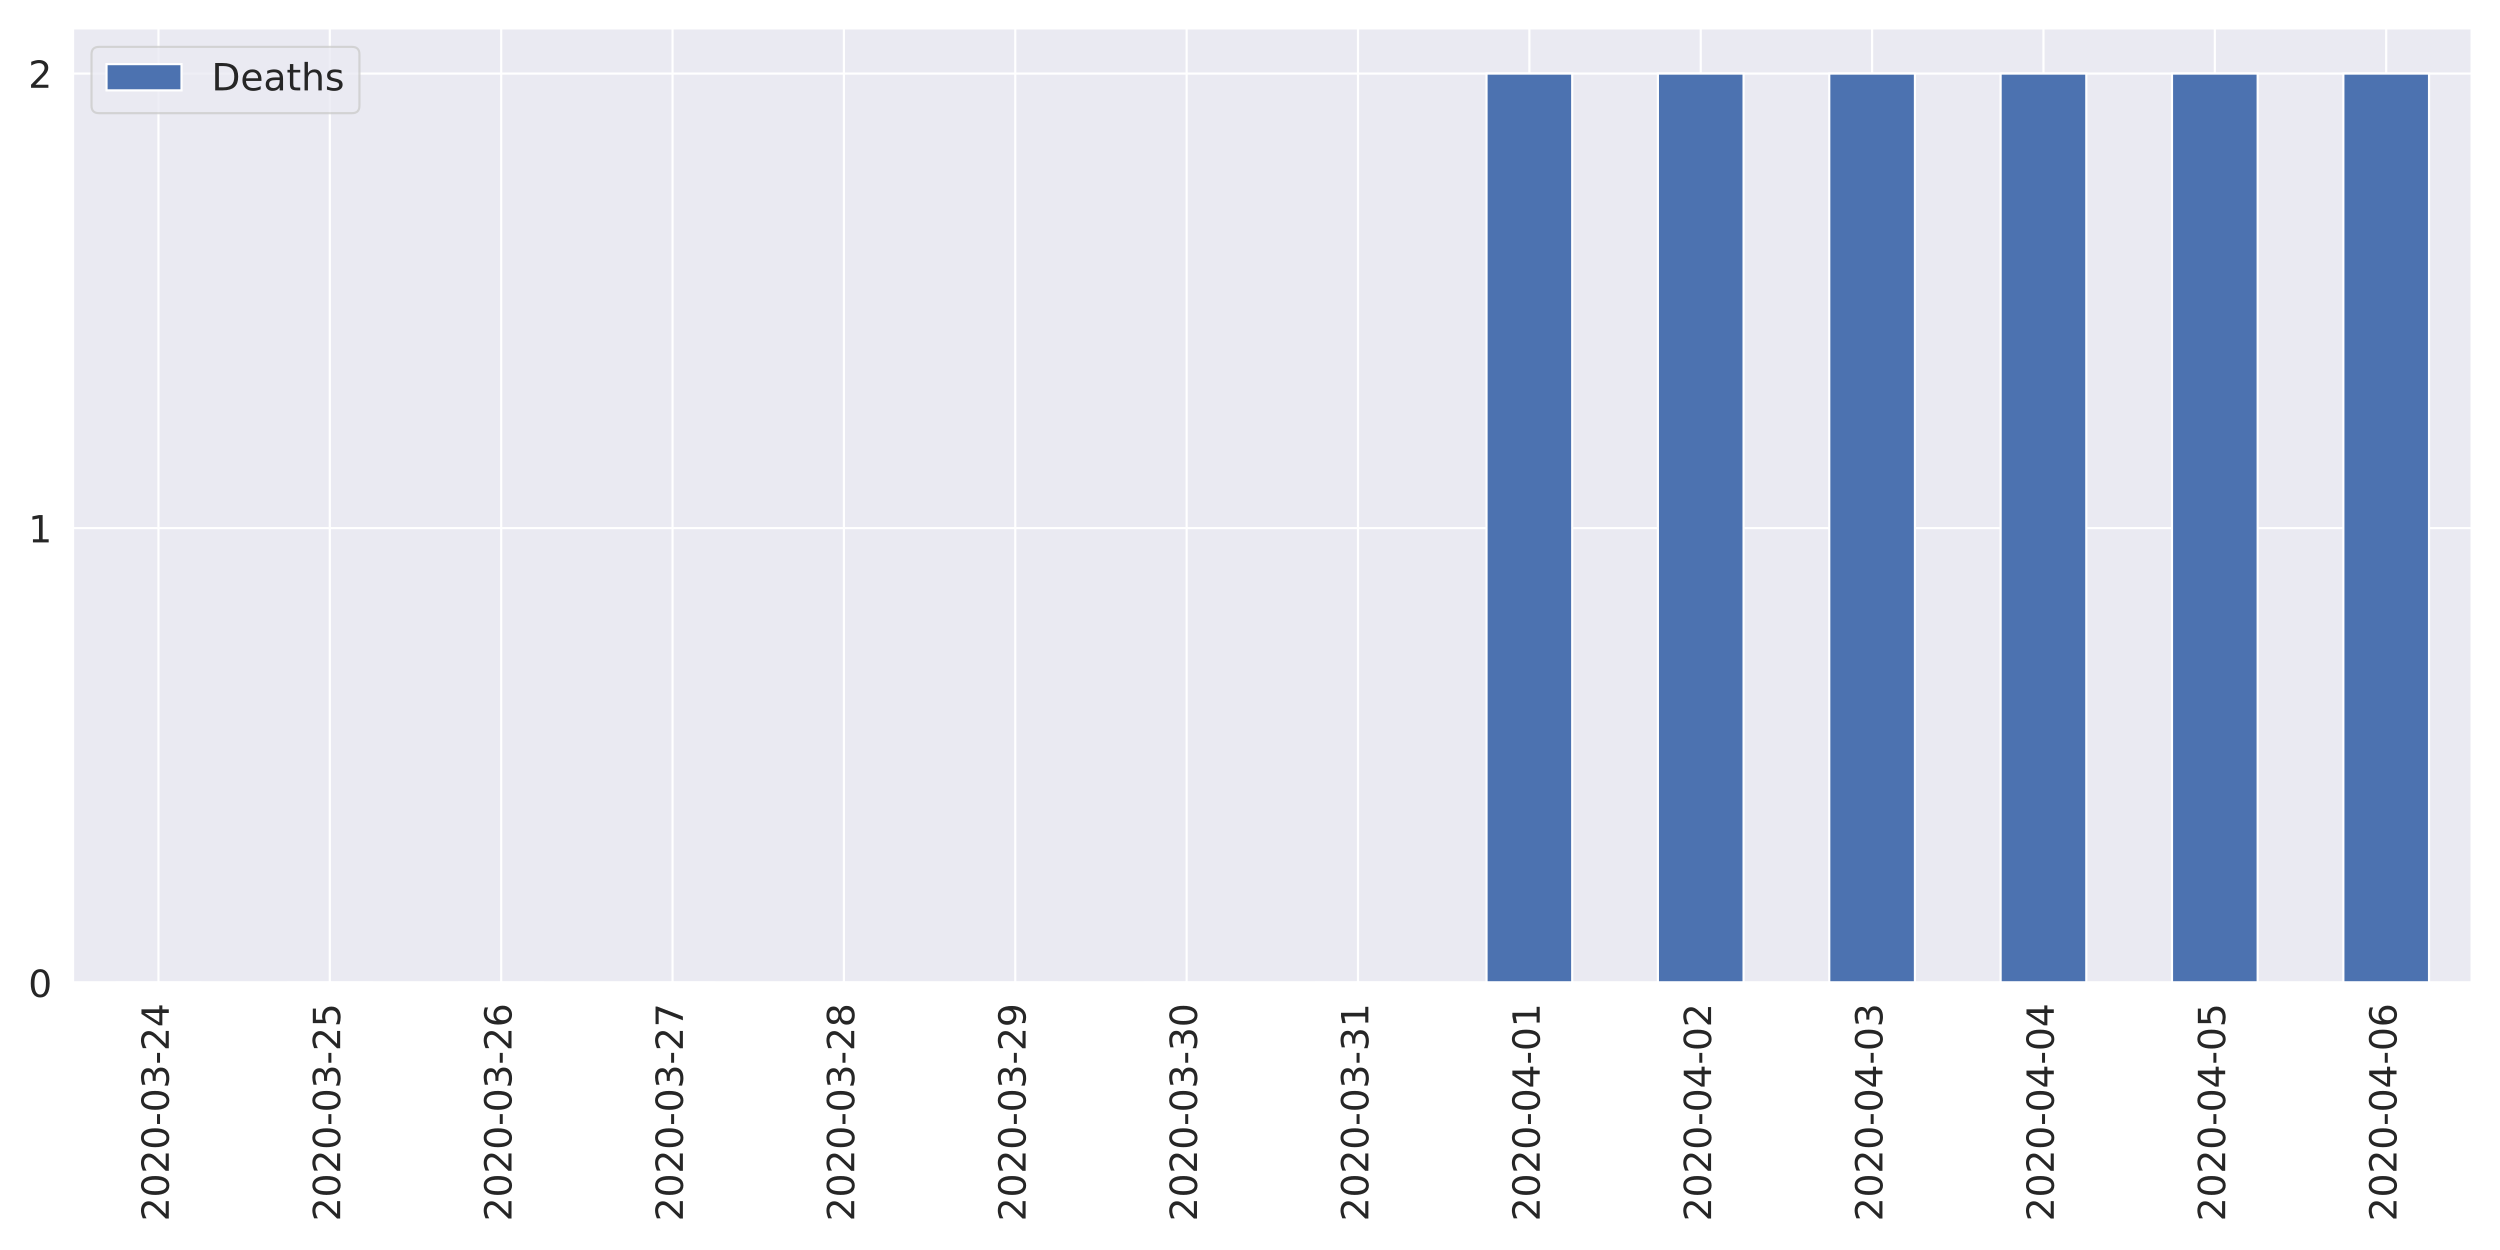
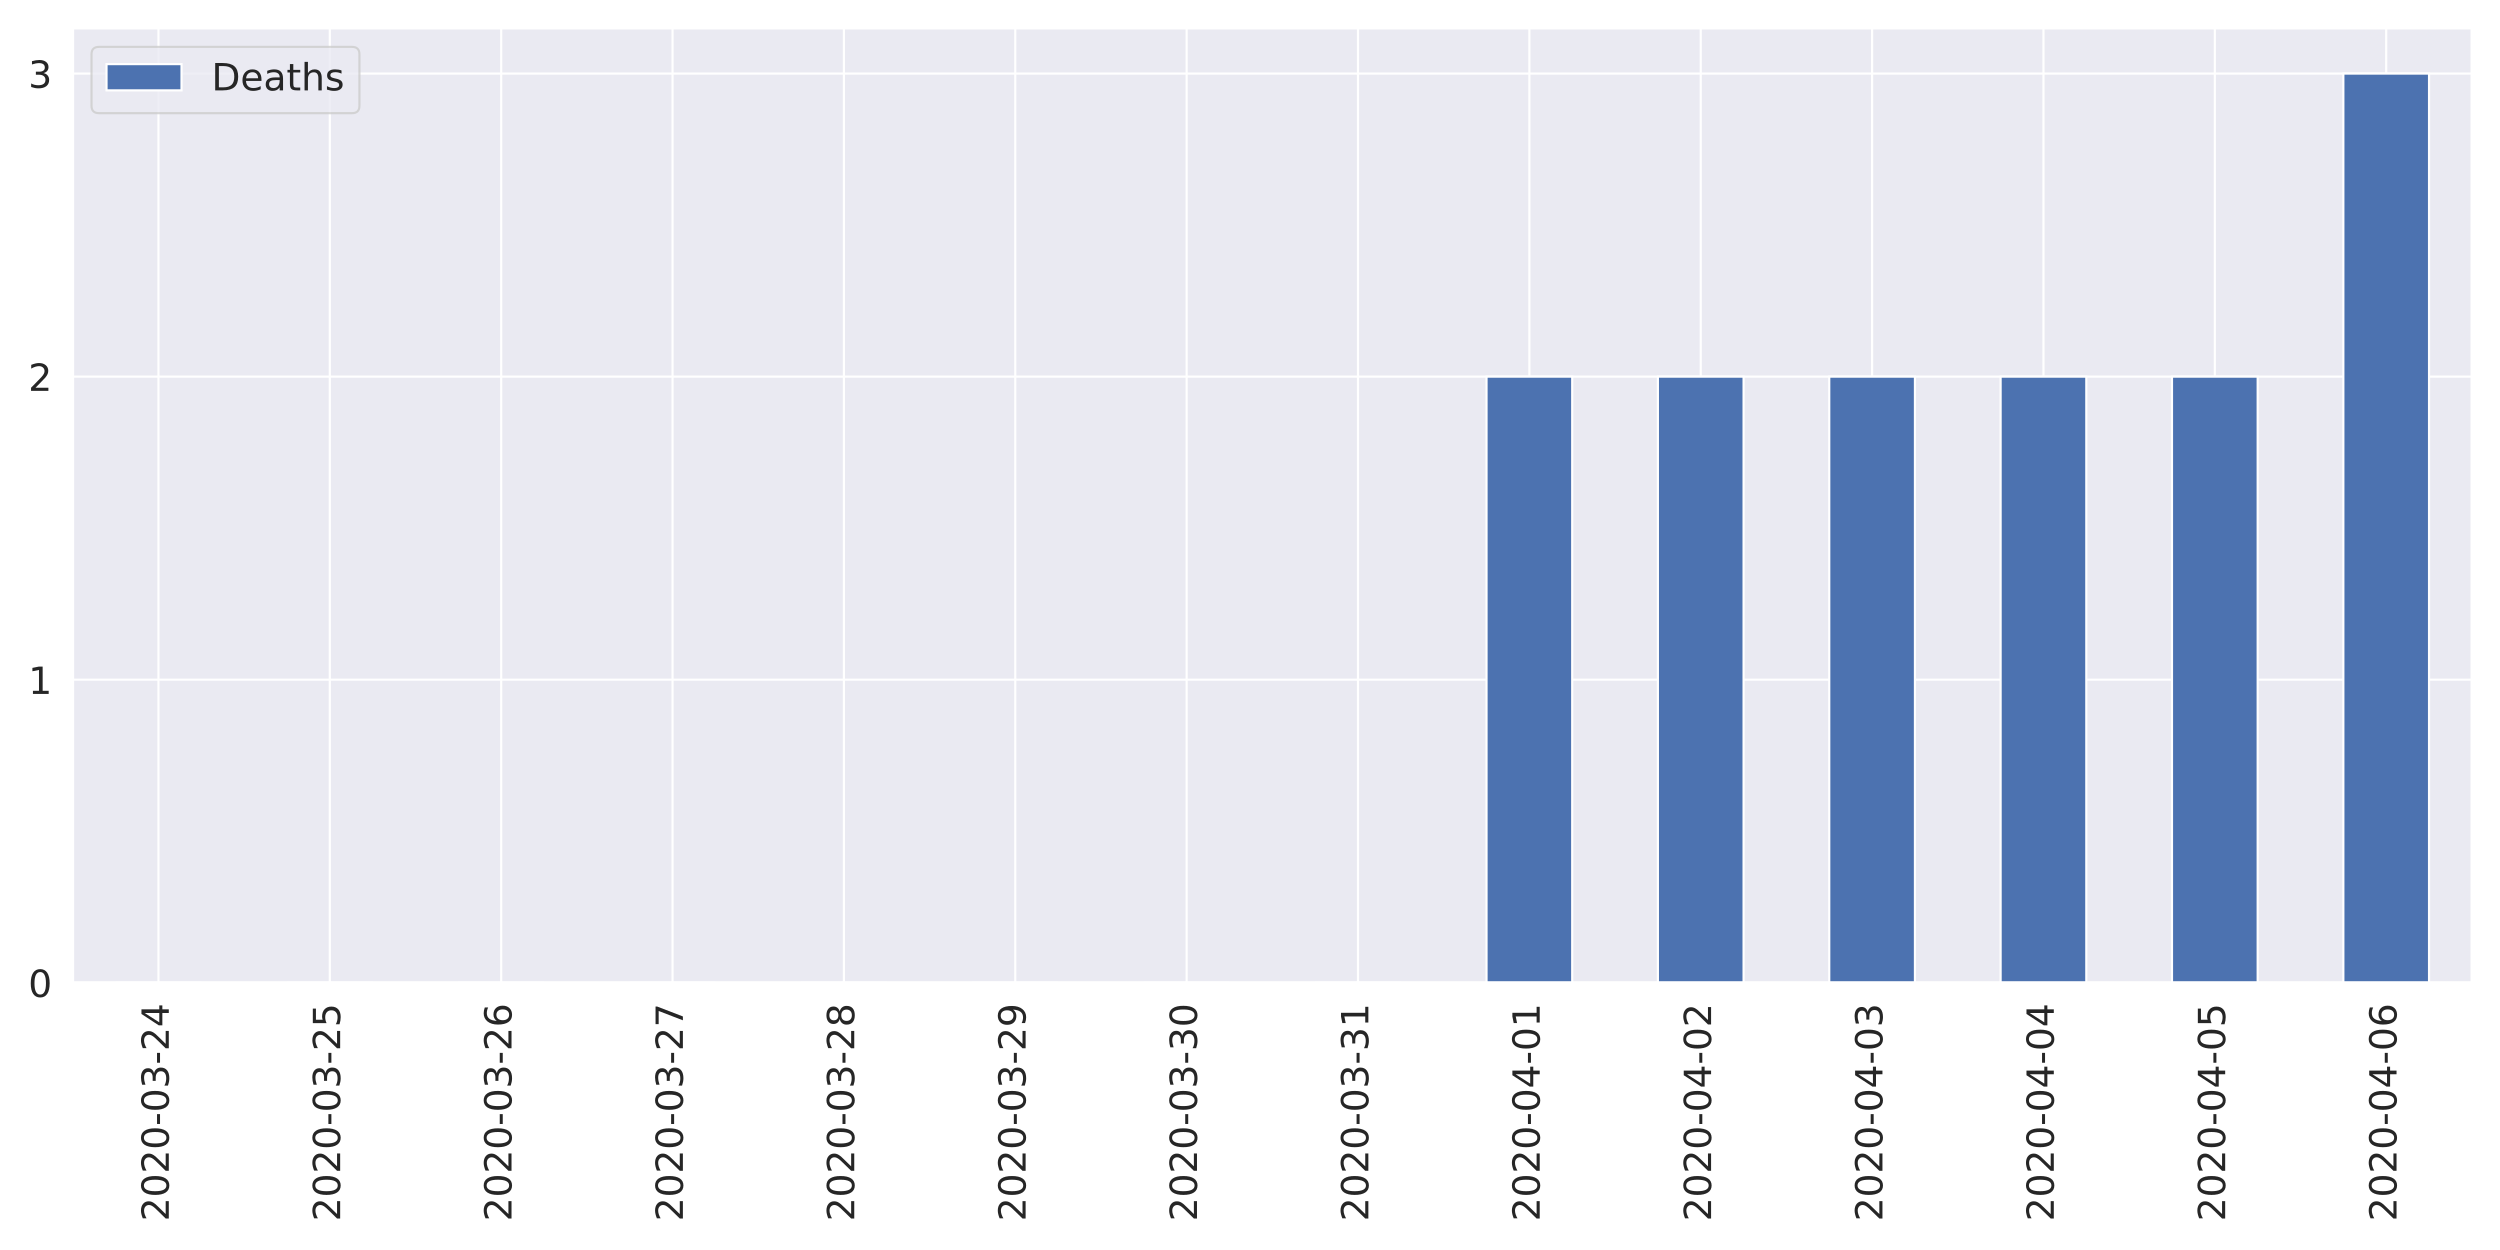
<svg xmlns="http://www.w3.org/2000/svg" xmlns:xlink="http://www.w3.org/1999/xlink" height="576pt" version="1.1" viewBox="0 0 1152 576" width="1152pt">
  <defs>
    <style type="text/css">
*{stroke-linecap:butt;stroke-linejoin:round;}
  </style>
  </defs>
  <g id="figure_1">
    <g id="patch_1">
      <path d="M 0 576  L 1152 576  L 1152 0  L 0 0  z " style="fill:#ffffff;" />
    </g>
    <g id="axes_1">
      <g id="patch_2">
        <path d="M 33.53 452.83  L 1139.04 452.83  L 1139.04 12.96  L 33.53 12.96  z " style="fill:#eaeaf2;" />
      </g>
      <g id="matplotlib.axis_1">
        <g id="xtick_1">
          <g id="line2d_1">
            <path clip-path="url(#pada38591d6)" d="M 73.013 452.83  L 73.013 12.96  " style="fill:none;stroke:#ffffff;stroke-linecap:round;" />
          </g>
          <g id="text_1">
            <defs>
              <path d="M 19.188 8.297  L 53.609 8.297  L 53.609 0  L 7.328 0  L 7.328 8.297  Q 12.938 14.109 22.625 23.891  Q 32.328 33.688 34.812 36.531  Q 39.547 41.844 41.422 45.531  Q 43.312 49.219 43.312 52.781  Q 43.312 58.594 39.234 62.25  Q 35.156 65.922 28.609 65.922  Q 23.969 65.922 18.812 64.312  Q 13.672 62.703 7.812 59.422  L 7.812 69.391  Q 13.766 71.781 18.938 73  Q 24.125 74.219 28.422 74.219  Q 39.75 74.219 46.484 68.547  Q 53.219 62.891 53.219 53.422  Q 53.219 48.922 51.531 44.891  Q 49.859 40.875 45.406 35.406  Q 44.188 33.984 37.641 27.219  Q 31.109 20.453 19.188 8.297  z " id="DejaVuSans-50" />
              <path d="M 31.781 66.406  Q 24.172 66.406 20.328 58.906  Q 16.5 51.422 16.5 36.375  Q 16.5 21.391 20.328 13.891  Q 24.172 6.391 31.781 6.391  Q 39.453 6.391 43.281 13.891  Q 47.125 21.391 47.125 36.375  Q 47.125 51.422 43.281 58.906  Q 39.453 66.406 31.781 66.406  z M 31.781 74.219  Q 44.047 74.219 50.516 64.516  Q 56.984 54.828 56.984 36.375  Q 56.984 17.969 50.516 8.266  Q 44.047 -1.422 31.781 -1.422  Q 19.531 -1.422 13.062 8.266  Q 6.594 17.969 6.594 36.375  Q 6.594 54.828 13.062 64.516  Q 19.531 74.219 31.781 74.219  z " id="DejaVuSans-48" />
              <path d="M 4.891 31.391  L 31.203 31.391  L 31.203 23.391  L 4.891 23.391  z " id="DejaVuSans-45" />
              <path d="M 40.578 39.312  Q 47.656 37.797 51.625 33  Q 55.609 28.219 55.609 21.188  Q 55.609 10.406 48.188 4.484  Q 40.766 -1.422 27.094 -1.422  Q 22.516 -1.422 17.656 -0.516  Q 12.797 0.391 7.625 2.203  L 7.625 11.719  Q 11.719 9.328 16.594 8.109  Q 21.484 6.891 26.812 6.891  Q 36.078 6.891 40.938 10.547  Q 45.797 14.203 45.797 21.188  Q 45.797 27.641 41.281 31.266  Q 36.766 34.906 28.719 34.906  L 20.219 34.906  L 20.219 43.016  L 29.109 43.016  Q 36.375 43.016 40.234 45.922  Q 44.094 48.828 44.094 54.297  Q 44.094 59.906 40.109 62.906  Q 36.141 65.922 28.719 65.922  Q 24.656 65.922 20.016 65.031  Q 15.375 64.156 9.812 62.312  L 9.812 71.094  Q 15.438 72.656 20.344 73.438  Q 25.25 74.219 29.594 74.219  Q 40.828 74.219 47.359 69.109  Q 53.906 64.016 53.906 55.328  Q 53.906 49.266 50.438 45.094  Q 46.969 40.922 40.578 39.312  z " id="DejaVuSans-51" />
              <path d="M 37.797 64.312  L 12.891 25.391  L 37.797 25.391  z M 35.203 72.906  L 47.609 72.906  L 47.609 25.391  L 58.016 25.391  L 58.016 17.188  L 47.609 17.188  L 47.609 0  L 37.797 0  L 37.797 17.188  L 4.891 17.188  L 4.891 26.703  z " id="DejaVuSans-52" />
            </defs>
            <g style="fill:#262626;" transform="translate(77.7807 562.7538)rotate(-90)scale(0.1728 -0.1728)">
              <use xlink:href="#DejaVuSans-50" />
              <use x="63.623" xlink:href="#DejaVuSans-48" />
              <use x="127.246" xlink:href="#DejaVuSans-50" />
              <use x="190.869" xlink:href="#DejaVuSans-48" />
              <use x="254.492" xlink:href="#DejaVuSans-45" />
              <use x="290.576" xlink:href="#DejaVuSans-48" />
              <use x="354.199" xlink:href="#DejaVuSans-51" />
              <use x="417.822" xlink:href="#DejaVuSans-45" />
              <use x="453.906" xlink:href="#DejaVuSans-50" />
              <use x="517.529" xlink:href="#DejaVuSans-52" />
            </g>
          </g>
        </g>
        <g id="xtick_2">
          <g id="line2d_2">
            <path clip-path="url(#pada38591d6)" d="M 151.977 452.83  L 151.977 12.96  " style="fill:none;stroke:#ffffff;stroke-linecap:round;" />
          </g>
          <g id="text_2">
            <defs>
              <path d="M 10.797 72.906  L 49.516 72.906  L 49.516 64.594  L 19.828 64.594  L 19.828 46.734  Q 21.969 47.469 24.109 47.828  Q 26.266 48.188 28.422 48.188  Q 40.625 48.188 47.75 41.5  Q 54.891 34.812 54.891 23.391  Q 54.891 11.625 47.562 5.094  Q 40.234 -1.422 26.906 -1.422  Q 22.312 -1.422 17.547 -0.641  Q 12.797 0.141 7.719 1.703  L 7.719 11.625  Q 12.109 9.234 16.797 8.062  Q 21.484 6.891 26.703 6.891  Q 35.156 6.891 40.078 11.328  Q 45.016 15.766 45.016 23.391  Q 45.016 31 40.078 35.438  Q 35.156 39.891 26.703 39.891  Q 22.75 39.891 18.812 39.016  Q 14.891 38.141 10.797 36.281  z " id="DejaVuSans-53" />
            </defs>
            <g style="fill:#262626;" transform="translate(156.7457 562.7538)rotate(-90)scale(0.1728 -0.1728)">
              <use xlink:href="#DejaVuSans-50" />
              <use x="63.623" xlink:href="#DejaVuSans-48" />
              <use x="127.246" xlink:href="#DejaVuSans-50" />
              <use x="190.869" xlink:href="#DejaVuSans-48" />
              <use x="254.492" xlink:href="#DejaVuSans-45" />
              <use x="290.576" xlink:href="#DejaVuSans-48" />
              <use x="354.199" xlink:href="#DejaVuSans-51" />
              <use x="417.822" xlink:href="#DejaVuSans-45" />
              <use x="453.906" xlink:href="#DejaVuSans-50" />
              <use x="517.529" xlink:href="#DejaVuSans-53" />
            </g>
          </g>
        </g>
        <g id="xtick_3">
          <g id="line2d_3">
            <path clip-path="url(#pada38591d6)" d="M 230.942 452.83  L 230.942 12.96  " style="fill:none;stroke:#ffffff;stroke-linecap:round;" />
          </g>
          <g id="text_3">
            <defs>
              <path d="M 33.016 40.375  Q 26.375 40.375 22.484 35.828  Q 18.609 31.297 18.609 23.391  Q 18.609 15.531 22.484 10.953  Q 26.375 6.391 33.016 6.391  Q 39.656 6.391 43.531 10.953  Q 47.406 15.531 47.406 23.391  Q 47.406 31.297 43.531 35.828  Q 39.656 40.375 33.016 40.375  z M 52.594 71.297  L 52.594 62.312  Q 48.875 64.062 45.094 64.984  Q 41.312 65.922 37.594 65.922  Q 27.828 65.922 22.672 59.328  Q 17.531 52.734 16.797 39.406  Q 19.672 43.656 24.016 45.922  Q 28.375 48.188 33.594 48.188  Q 44.578 48.188 50.953 41.516  Q 57.328 34.859 57.328 23.391  Q 57.328 12.156 50.688 5.359  Q 44.047 -1.422 33.016 -1.422  Q 20.359 -1.422 13.672 8.266  Q 6.984 17.969 6.984 36.375  Q 6.984 53.656 15.188 63.938  Q 23.391 74.219 37.203 74.219  Q 40.922 74.219 44.703 73.484  Q 48.484 72.75 52.594 71.297  z " id="DejaVuSans-54" />
            </defs>
            <g style="fill:#262626;" transform="translate(235.7107 562.7538)rotate(-90)scale(0.1728 -0.1728)">
              <use xlink:href="#DejaVuSans-50" />
              <use x="63.623" xlink:href="#DejaVuSans-48" />
              <use x="127.246" xlink:href="#DejaVuSans-50" />
              <use x="190.869" xlink:href="#DejaVuSans-48" />
              <use x="254.492" xlink:href="#DejaVuSans-45" />
              <use x="290.576" xlink:href="#DejaVuSans-48" />
              <use x="354.199" xlink:href="#DejaVuSans-51" />
              <use x="417.822" xlink:href="#DejaVuSans-45" />
              <use x="453.906" xlink:href="#DejaVuSans-50" />
              <use x="517.529" xlink:href="#DejaVuSans-54" />
            </g>
          </g>
        </g>
        <g id="xtick_4">
          <g id="line2d_4">
            <path clip-path="url(#pada38591d6)" d="M 309.908 452.83  L 309.908 12.96  " style="fill:none;stroke:#ffffff;stroke-linecap:round;" />
          </g>
          <g id="text_4">
            <defs>
              <path d="M 8.203 72.906  L 55.078 72.906  L 55.078 68.703  L 28.609 0  L 18.312 0  L 43.219 64.594  L 8.203 64.594  z " id="DejaVuSans-55" />
            </defs>
            <g style="fill:#262626;" transform="translate(314.6757 562.7538)rotate(-90)scale(0.1728 -0.1728)">
              <use xlink:href="#DejaVuSans-50" />
              <use x="63.623" xlink:href="#DejaVuSans-48" />
              <use x="127.246" xlink:href="#DejaVuSans-50" />
              <use x="190.869" xlink:href="#DejaVuSans-48" />
              <use x="254.492" xlink:href="#DejaVuSans-45" />
              <use x="290.576" xlink:href="#DejaVuSans-48" />
              <use x="354.199" xlink:href="#DejaVuSans-51" />
              <use x="417.822" xlink:href="#DejaVuSans-45" />
              <use x="453.906" xlink:href="#DejaVuSans-50" />
              <use x="517.529" xlink:href="#DejaVuSans-55" />
            </g>
          </g>
        </g>
        <g id="xtick_5">
          <g id="line2d_5">
            <path clip-path="url(#pada38591d6)" d="M 388.873 452.83  L 388.873 12.96  " style="fill:none;stroke:#ffffff;stroke-linecap:round;" />
          </g>
          <g id="text_5">
            <defs>
              <path d="M 31.781 34.625  Q 24.75 34.625 20.719 30.859  Q 16.703 27.094 16.703 20.516  Q 16.703 13.922 20.719 10.156  Q 24.75 6.391 31.781 6.391  Q 38.812 6.391 42.859 10.172  Q 46.922 13.969 46.922 20.516  Q 46.922 27.094 42.891 30.859  Q 38.875 34.625 31.781 34.625  z M 21.922 38.812  Q 15.578 40.375 12.031 44.719  Q 8.5 49.078 8.5 55.328  Q 8.5 64.062 14.719 69.141  Q 20.953 74.219 31.781 74.219  Q 42.672 74.219 48.875 69.141  Q 55.078 64.062 55.078 55.328  Q 55.078 49.078 51.531 44.719  Q 48 40.375 41.703 38.812  Q 48.828 37.156 52.797 32.312  Q 56.781 27.484 56.781 20.516  Q 56.781 9.906 50.312 4.234  Q 43.844 -1.422 31.781 -1.422  Q 19.734 -1.422 13.25 4.234  Q 6.781 9.906 6.781 20.516  Q 6.781 27.484 10.781 32.312  Q 14.797 37.156 21.922 38.812  z M 18.312 54.391  Q 18.312 48.734 21.844 45.562  Q 25.391 42.391 31.781 42.391  Q 38.141 42.391 41.719 45.562  Q 45.312 48.734 45.312 54.391  Q 45.312 60.062 41.719 63.234  Q 38.141 66.406 31.781 66.406  Q 25.391 66.406 21.844 63.234  Q 18.312 60.062 18.312 54.391  z " id="DejaVuSans-56" />
            </defs>
            <g style="fill:#262626;" transform="translate(393.6407 562.7538)rotate(-90)scale(0.1728 -0.1728)">
              <use xlink:href="#DejaVuSans-50" />
              <use x="63.623" xlink:href="#DejaVuSans-48" />
              <use x="127.246" xlink:href="#DejaVuSans-50" />
              <use x="190.869" xlink:href="#DejaVuSans-48" />
              <use x="254.492" xlink:href="#DejaVuSans-45" />
              <use x="290.576" xlink:href="#DejaVuSans-48" />
              <use x="354.199" xlink:href="#DejaVuSans-51" />
              <use x="417.822" xlink:href="#DejaVuSans-45" />
              <use x="453.906" xlink:href="#DejaVuSans-50" />
              <use x="517.529" xlink:href="#DejaVuSans-56" />
            </g>
          </g>
        </g>
        <g id="xtick_6">
          <g id="line2d_6">
            <path clip-path="url(#pada38591d6)" d="M 467.837 452.83  L 467.837 12.96  " style="fill:none;stroke:#ffffff;stroke-linecap:round;" />
          </g>
          <g id="text_6">
            <defs>
              <path d="M 10.984 1.516  L 10.984 10.5  Q 14.703 8.734 18.5 7.812  Q 22.312 6.891 25.984 6.891  Q 35.75 6.891 40.891 13.453  Q 46.047 20.016 46.781 33.406  Q 43.953 29.203 39.594 26.953  Q 35.25 24.703 29.984 24.703  Q 19.047 24.703 12.672 31.312  Q 6.297 37.938 6.297 49.422  Q 6.297 60.641 12.938 67.422  Q 19.578 74.219 30.609 74.219  Q 43.266 74.219 49.922 64.516  Q 56.594 54.828 56.594 36.375  Q 56.594 19.141 48.406 8.859  Q 40.234 -1.422 26.422 -1.422  Q 22.703 -1.422 18.891 -0.688  Q 15.094 0.047 10.984 1.516  z M 30.609 32.422  Q 37.25 32.422 41.125 36.953  Q 45.016 41.5 45.016 49.422  Q 45.016 57.281 41.125 61.844  Q 37.25 66.406 30.609 66.406  Q 23.969 66.406 20.094 61.844  Q 16.219 57.281 16.219 49.422  Q 16.219 41.5 20.094 36.953  Q 23.969 32.422 30.609 32.422  z " id="DejaVuSans-57" />
            </defs>
            <g style="fill:#262626;" transform="translate(472.6057 562.7538)rotate(-90)scale(0.1728 -0.1728)">
              <use xlink:href="#DejaVuSans-50" />
              <use x="63.623" xlink:href="#DejaVuSans-48" />
              <use x="127.246" xlink:href="#DejaVuSans-50" />
              <use x="190.869" xlink:href="#DejaVuSans-48" />
              <use x="254.492" xlink:href="#DejaVuSans-45" />
              <use x="290.576" xlink:href="#DejaVuSans-48" />
              <use x="354.199" xlink:href="#DejaVuSans-51" />
              <use x="417.822" xlink:href="#DejaVuSans-45" />
              <use x="453.906" xlink:href="#DejaVuSans-50" />
              <use x="517.529" xlink:href="#DejaVuSans-57" />
            </g>
          </g>
        </g>
        <g id="xtick_7">
          <g id="line2d_7">
            <path clip-path="url(#pada38591d6)" d="M 546.803 452.83  L 546.803 12.96  " style="fill:none;stroke:#ffffff;stroke-linecap:round;" />
          </g>
          <g id="text_7">
            <g style="fill:#262626;" transform="translate(551.5707 562.7538)rotate(-90)scale(0.1728 -0.1728)">
              <use xlink:href="#DejaVuSans-50" />
              <use x="63.623" xlink:href="#DejaVuSans-48" />
              <use x="127.246" xlink:href="#DejaVuSans-50" />
              <use x="190.869" xlink:href="#DejaVuSans-48" />
              <use x="254.492" xlink:href="#DejaVuSans-45" />
              <use x="290.576" xlink:href="#DejaVuSans-48" />
              <use x="354.199" xlink:href="#DejaVuSans-51" />
              <use x="417.822" xlink:href="#DejaVuSans-45" />
              <use x="453.906" xlink:href="#DejaVuSans-51" />
              <use x="517.529" xlink:href="#DejaVuSans-48" />
            </g>
          </g>
        </g>
        <g id="xtick_8">
          <g id="line2d_8">
            <path clip-path="url(#pada38591d6)" d="M 625.768 452.83  L 625.768 12.96  " style="fill:none;stroke:#ffffff;stroke-linecap:round;" />
          </g>
          <g id="text_8">
            <defs>
              <path d="M 12.406 8.297  L 28.516 8.297  L 28.516 63.922  L 10.984 60.406  L 10.984 69.391  L 28.422 72.906  L 38.281 72.906  L 38.281 8.297  L 54.391 8.297  L 54.391 0  L 12.406 0  z " id="DejaVuSans-49" />
            </defs>
            <g style="fill:#262626;" transform="translate(630.5357 562.7538)rotate(-90)scale(0.1728 -0.1728)">
              <use xlink:href="#DejaVuSans-50" />
              <use x="63.623" xlink:href="#DejaVuSans-48" />
              <use x="127.246" xlink:href="#DejaVuSans-50" />
              <use x="190.869" xlink:href="#DejaVuSans-48" />
              <use x="254.492" xlink:href="#DejaVuSans-45" />
              <use x="290.576" xlink:href="#DejaVuSans-48" />
              <use x="354.199" xlink:href="#DejaVuSans-51" />
              <use x="417.822" xlink:href="#DejaVuSans-45" />
              <use x="453.906" xlink:href="#DejaVuSans-51" />
              <use x="517.529" xlink:href="#DejaVuSans-49" />
            </g>
          </g>
        </g>
        <g id="xtick_9">
          <g id="line2d_9">
            <path clip-path="url(#pada38591d6)" d="M 704.732 452.83  L 704.732 12.96  " style="fill:none;stroke:#ffffff;stroke-linecap:round;" />
          </g>
          <g id="text_9">
            <g style="fill:#262626;" transform="translate(709.5007 562.7538)rotate(-90)scale(0.1728 -0.1728)">
              <use xlink:href="#DejaVuSans-50" />
              <use x="63.623" xlink:href="#DejaVuSans-48" />
              <use x="127.246" xlink:href="#DejaVuSans-50" />
              <use x="190.869" xlink:href="#DejaVuSans-48" />
              <use x="254.492" xlink:href="#DejaVuSans-45" />
              <use x="290.576" xlink:href="#DejaVuSans-48" />
              <use x="354.199" xlink:href="#DejaVuSans-52" />
              <use x="417.822" xlink:href="#DejaVuSans-45" />
              <use x="453.906" xlink:href="#DejaVuSans-48" />
              <use x="517.529" xlink:href="#DejaVuSans-49" />
            </g>
          </g>
        </g>
        <g id="xtick_10">
          <g id="line2d_10">
            <path clip-path="url(#pada38591d6)" d="M 783.697 452.83  L 783.697 12.96  " style="fill:none;stroke:#ffffff;stroke-linecap:round;" />
          </g>
          <g id="text_10">
            <g style="fill:#262626;" transform="translate(788.4657 562.7538)rotate(-90)scale(0.1728 -0.1728)">
              <use xlink:href="#DejaVuSans-50" />
              <use x="63.623" xlink:href="#DejaVuSans-48" />
              <use x="127.246" xlink:href="#DejaVuSans-50" />
              <use x="190.869" xlink:href="#DejaVuSans-48" />
              <use x="254.492" xlink:href="#DejaVuSans-45" />
              <use x="290.576" xlink:href="#DejaVuSans-48" />
              <use x="354.199" xlink:href="#DejaVuSans-52" />
              <use x="417.822" xlink:href="#DejaVuSans-45" />
              <use x="453.906" xlink:href="#DejaVuSans-48" />
              <use x="517.529" xlink:href="#DejaVuSans-50" />
            </g>
          </g>
        </g>
        <g id="xtick_11">
          <g id="line2d_11">
            <path clip-path="url(#pada38591d6)" d="M 862.663 452.83  L 862.663 12.96  " style="fill:none;stroke:#ffffff;stroke-linecap:round;" />
          </g>
          <g id="text_11">
            <g style="fill:#262626;" transform="translate(867.4307 562.7538)rotate(-90)scale(0.1728 -0.1728)">
              <use xlink:href="#DejaVuSans-50" />
              <use x="63.623" xlink:href="#DejaVuSans-48" />
              <use x="127.246" xlink:href="#DejaVuSans-50" />
              <use x="190.869" xlink:href="#DejaVuSans-48" />
              <use x="254.492" xlink:href="#DejaVuSans-45" />
              <use x="290.576" xlink:href="#DejaVuSans-48" />
              <use x="354.199" xlink:href="#DejaVuSans-52" />
              <use x="417.822" xlink:href="#DejaVuSans-45" />
              <use x="453.906" xlink:href="#DejaVuSans-48" />
              <use x="517.529" xlink:href="#DejaVuSans-51" />
            </g>
          </g>
        </g>
        <g id="xtick_12">
          <g id="line2d_12">
            <path clip-path="url(#pada38591d6)" d="M 941.628 452.83  L 941.628 12.96  " style="fill:none;stroke:#ffffff;stroke-linecap:round;" />
          </g>
          <g id="text_12">
            <g style="fill:#262626;" transform="translate(946.3957 562.7538)rotate(-90)scale(0.1728 -0.1728)">
              <use xlink:href="#DejaVuSans-50" />
              <use x="63.623" xlink:href="#DejaVuSans-48" />
              <use x="127.246" xlink:href="#DejaVuSans-50" />
              <use x="190.869" xlink:href="#DejaVuSans-48" />
              <use x="254.492" xlink:href="#DejaVuSans-45" />
              <use x="290.576" xlink:href="#DejaVuSans-48" />
              <use x="354.199" xlink:href="#DejaVuSans-52" />
              <use x="417.822" xlink:href="#DejaVuSans-45" />
              <use x="453.906" xlink:href="#DejaVuSans-48" />
              <use x="517.529" xlink:href="#DejaVuSans-52" />
            </g>
          </g>
        </g>
        <g id="xtick_13">
          <g id="line2d_13">
            <path clip-path="url(#pada38591d6)" d="M 1020.592 452.83  L 1020.592 12.96  " style="fill:none;stroke:#ffffff;stroke-linecap:round;" />
          </g>
          <g id="text_13">
            <g style="fill:#262626;" transform="translate(1025.361 562.7538)rotate(-90)scale(0.1728 -0.1728)">
              <use xlink:href="#DejaVuSans-50" />
              <use x="63.623" xlink:href="#DejaVuSans-48" />
              <use x="127.246" xlink:href="#DejaVuSans-50" />
              <use x="190.869" xlink:href="#DejaVuSans-48" />
              <use x="254.492" xlink:href="#DejaVuSans-45" />
              <use x="290.576" xlink:href="#DejaVuSans-48" />
              <use x="354.199" xlink:href="#DejaVuSans-52" />
              <use x="417.822" xlink:href="#DejaVuSans-45" />
              <use x="453.906" xlink:href="#DejaVuSans-48" />
              <use x="517.529" xlink:href="#DejaVuSans-53" />
            </g>
          </g>
        </g>
        <g id="xtick_14">
          <g id="line2d_14">
            <path clip-path="url(#pada38591d6)" d="M 1099.557 452.83  L 1099.557 12.96  " style="fill:none;stroke:#ffffff;stroke-linecap:round;" />
          </g>
          <g id="text_14">
            <g style="fill:#262626;" transform="translate(1104.326 562.7538)rotate(-90)scale(0.1728 -0.1728)">
              <use xlink:href="#DejaVuSans-50" />
              <use x="63.623" xlink:href="#DejaVuSans-48" />
              <use x="127.246" xlink:href="#DejaVuSans-50" />
              <use x="190.869" xlink:href="#DejaVuSans-48" />
              <use x="254.492" xlink:href="#DejaVuSans-45" />
              <use x="290.576" xlink:href="#DejaVuSans-48" />
              <use x="354.199" xlink:href="#DejaVuSans-52" />
              <use x="417.822" xlink:href="#DejaVuSans-45" />
              <use x="453.906" xlink:href="#DejaVuSans-48" />
              <use x="517.529" xlink:href="#DejaVuSans-54" />
            </g>
          </g>
        </g>
      </g>
      <g id="matplotlib.axis_2">
        <g id="ytick_1">
          <g id="line2d_15">
            <path clip-path="url(#pada38591d6)" d="M 33.53 452.83  L 1139.04 452.83  " style="fill:none;stroke:#ffffff;stroke-linecap:round;" />
          </g>
          <g id="text_15">
            <g style="fill:#262626;" transform="translate(13.0356 459.3951)scale(0.1728 -0.1728)">
              <use xlink:href="#DejaVuSans-48" />
            </g>
          </g>
        </g>
        <g id="ytick_2">
          <g id="line2d_16">
-             <path clip-path="url(#pada38591d6)" d="M 33.53 243.368  L 1139.04 243.368  " style="fill:none;stroke:#ffffff;stroke-linecap:round;" />
+             <path clip-path="url(#pada38591d6)" d="M 33.53 313.189  L 1139.04 313.189  " style="fill:none;stroke:#ffffff;stroke-linecap:round;" />
          </g>
          <g id="text_16">
-             <g style="fill:#262626;" transform="translate(13.0356 249.9331)scale(0.1728 -0.1728)">
+             <g style="fill:#262626;" transform="translate(13.0356 319.7538)scale(0.1728 -0.1728)">
              <use xlink:href="#DejaVuSans-49" />
            </g>
          </g>
        </g>
        <g id="ytick_3">
          <g id="line2d_17">
+             <path clip-path="url(#pada38591d6)" d="M 33.53 173.547  L 1139.04 173.547  " style="fill:none;stroke:#ffffff;stroke-linecap:round;" />
+           </g>
+           <g id="text_17">
+             <g style="fill:#262626;" transform="translate(13.0356 180.1125)scale(0.1728 -0.1728)">
+               <use xlink:href="#DejaVuSans-50" />
+             </g>
+           </g>
+         </g>
+         <g id="ytick_4">
+           <g id="line2d_18">
            <path clip-path="url(#pada38591d6)" d="M 33.53 33.906  L 1139.04 33.906  " style="fill:none;stroke:#ffffff;stroke-linecap:round;" />
          </g>
-           <g id="text_17">
+           <g id="text_18">
            <g style="fill:#262626;" transform="translate(13.0356 40.47124)scale(0.1728 -0.1728)">
-               <use xlink:href="#DejaVuSans-50" />
+               <use xlink:href="#DejaVuSans-51" />
            </g>
          </g>
        </g>
      </g>
      <g id="patch_3">
        <path clip-path="url(#pada38591d6)" d="M 53.271 452.83  L 92.754 452.83  L 92.754 452.83  L 53.271 452.83  z " style="fill:#4c72b0;stroke:#ffffff;stroke-linejoin:miter;" />
      </g>
      <g id="patch_4">
        <path clip-path="url(#pada38591d6)" d="M 132.236 452.83  L 171.719 452.83  L 171.719 452.83  L 132.236 452.83  z " style="fill:#4c72b0;stroke:#ffffff;stroke-linejoin:miter;" />
      </g>
      <g id="patch_5">
        <path clip-path="url(#pada38591d6)" d="M 211.201 452.83  L 250.684 452.83  L 250.684 452.83  L 211.201 452.83  z " style="fill:#4c72b0;stroke:#ffffff;stroke-linejoin:miter;" />
      </g>
      <g id="patch_6">
        <path clip-path="url(#pada38591d6)" d="M 290.166 452.83  L 329.649 452.83  L 329.649 452.83  L 290.166 452.83  z " style="fill:#4c72b0;stroke:#ffffff;stroke-linejoin:miter;" />
      </g>
      <g id="patch_7">
        <path clip-path="url(#pada38591d6)" d="M 369.131 452.83  L 408.614 452.83  L 408.614 452.83  L 369.131 452.83  z " style="fill:#4c72b0;stroke:#ffffff;stroke-linejoin:miter;" />
      </g>
      <g id="patch_8">
        <path clip-path="url(#pada38591d6)" d="M 448.096 452.83  L 487.579 452.83  L 487.579 452.83  L 448.096 452.83  z " style="fill:#4c72b0;stroke:#ffffff;stroke-linejoin:miter;" />
      </g>
      <g id="patch_9">
        <path clip-path="url(#pada38591d6)" d="M 527.061 452.83  L 566.544 452.83  L 566.544 452.83  L 527.061 452.83  z " style="fill:#4c72b0;stroke:#ffffff;stroke-linejoin:miter;" />
      </g>
      <g id="patch_10">
        <path clip-path="url(#pada38591d6)" d="M 606.026 452.83  L 645.509 452.83  L 645.509 452.83  L 606.026 452.83  z " style="fill:#4c72b0;stroke:#ffffff;stroke-linejoin:miter;" />
      </g>
      <g id="patch_11">
-         <path clip-path="url(#pada38591d6)" d="M 684.991 452.83  L 724.474 452.83  L 724.474 33.906  L 684.991 33.906  z " style="fill:#4c72b0;stroke:#ffffff;stroke-linejoin:miter;" />
+         <path clip-path="url(#pada38591d6)" d="M 684.991 452.83  L 724.474 452.83  L 724.474 173.547  L 684.991 173.547  z " style="fill:#4c72b0;stroke:#ffffff;stroke-linejoin:miter;" />
      </g>
      <g id="patch_12">
-         <path clip-path="url(#pada38591d6)" d="M 763.956 452.83  L 803.439 452.83  L 803.439 33.906  L 763.956 33.906  z " style="fill:#4c72b0;stroke:#ffffff;stroke-linejoin:miter;" />
+         <path clip-path="url(#pada38591d6)" d="M 763.956 452.83  L 803.439 452.83  L 803.439 173.547  L 763.956 173.547  z " style="fill:#4c72b0;stroke:#ffffff;stroke-linejoin:miter;" />
      </g>
      <g id="patch_13">
-         <path clip-path="url(#pada38591d6)" d="M 842.921 452.83  L 882.404 452.83  L 882.404 33.906  L 842.921 33.906  z " style="fill:#4c72b0;stroke:#ffffff;stroke-linejoin:miter;" />
+         <path clip-path="url(#pada38591d6)" d="M 842.921 452.83  L 882.404 452.83  L 882.404 173.547  L 842.921 173.547  z " style="fill:#4c72b0;stroke:#ffffff;stroke-linejoin:miter;" />
      </g>
      <g id="patch_14">
-         <path clip-path="url(#pada38591d6)" d="M 921.886 452.83  L 961.369 452.83  L 961.369 33.906  L 921.886 33.906  z " style="fill:#4c72b0;stroke:#ffffff;stroke-linejoin:miter;" />
+         <path clip-path="url(#pada38591d6)" d="M 921.886 452.83  L 961.369 452.83  L 961.369 173.547  L 921.886 173.547  z " style="fill:#4c72b0;stroke:#ffffff;stroke-linejoin:miter;" />
      </g>
      <g id="patch_15">
-         <path clip-path="url(#pada38591d6)" d="M 1000.851 452.83  L 1040.334 452.83  L 1040.334 33.906  L 1000.851 33.906  z " style="fill:#4c72b0;stroke:#ffffff;stroke-linejoin:miter;" />
+         <path clip-path="url(#pada38591d6)" d="M 1000.851 452.83  L 1040.334 452.83  L 1040.334 173.547  L 1000.851 173.547  z " style="fill:#4c72b0;stroke:#ffffff;stroke-linejoin:miter;" />
      </g>
      <g id="patch_16">
        <path clip-path="url(#pada38591d6)" d="M 1079.816 452.83  L 1119.299 452.83  L 1119.299 33.906  L 1079.816 33.906  z " style="fill:#4c72b0;stroke:#ffffff;stroke-linejoin:miter;" />
      </g>
      <g id="patch_17">
        <path d="M 33.53 452.83  L 33.53 12.96  " style="fill:none;stroke:#ffffff;stroke-linecap:square;stroke-linejoin:miter;stroke-width:1.25;" />
      </g>
      <g id="patch_18">
        <path d="M 1139.04 452.83  L 1139.04 12.96  " style="fill:none;stroke:#ffffff;stroke-linecap:square;stroke-linejoin:miter;stroke-width:1.25;" />
      </g>
      <g id="patch_19">
        <path d="M 33.53 452.83  L 1139.04 452.83  " style="fill:none;stroke:#ffffff;stroke-linecap:square;stroke-linejoin:miter;stroke-width:1.25;" />
      </g>
      <g id="patch_20">
        <path d="M 33.53 12.96  L 1139.04 12.96  " style="fill:none;stroke:#ffffff;stroke-linecap:square;stroke-linejoin:miter;stroke-width:1.25;" />
      </g>
      <g id="legend_1">
        <g id="patch_21">
          <path d="M 45.626 52.148  L 162.177 52.148  Q 165.633 52.148 165.633 48.692  L 165.633 25.056  Q 165.633 21.6 162.177 21.6  L 45.626 21.6  Q 42.17 21.6 42.17 25.056  L 42.17 48.692  Q 42.17 52.148 45.626 52.148  z " style="fill:#eaeaf2;opacity:0.8;stroke:#cccccc;stroke-linejoin:miter;" />
        </g>
        <g id="patch_22">
          <path d="M 49.082 41.642  L 83.642 41.642  L 83.642 29.546  L 49.082 29.546  z " style="fill:#4c72b0;stroke:#ffffff;stroke-linejoin:miter;" />
        </g>
-         <g id="text_18">
+         <g id="text_19">
          <defs>
            <path d="M 19.672 64.797  L 19.672 8.109  L 31.594 8.109  Q 46.688 8.109 53.688 14.938  Q 60.688 21.781 60.688 36.531  Q 60.688 51.172 53.688 57.984  Q 46.688 64.797 31.594 64.797  z M 9.812 72.906  L 30.078 72.906  Q 51.266 72.906 61.172 64.094  Q 71.094 55.281 71.094 36.531  Q 71.094 17.672 61.125 8.828  Q 51.172 0 30.078 0  L 9.812 0  z " id="DejaVuSans-68" />
            <path d="M 56.203 29.594  L 56.203 25.203  L 14.891 25.203  Q 15.484 15.922 20.484 11.062  Q 25.484 6.203 34.422 6.203  Q 39.594 6.203 44.453 7.469  Q 49.312 8.734 54.109 11.281  L 54.109 2.781  Q 49.266 0.734 44.188 -0.344  Q 39.109 -1.422 33.891 -1.422  Q 20.797 -1.422 13.156 6.188  Q 5.516 13.812 5.516 26.812  Q 5.516 40.234 12.766 48.109  Q 20.016 56 32.328 56  Q 43.359 56 49.781 48.891  Q 56.203 41.797 56.203 29.594  z M 47.219 32.234  Q 47.125 39.594 43.094 43.984  Q 39.062 48.391 32.422 48.391  Q 24.906 48.391 20.391 44.141  Q 15.875 39.891 15.188 32.172  z " id="DejaVuSans-101" />
            <path d="M 34.281 27.484  Q 23.391 27.484 19.188 25  Q 14.984 22.516 14.984 16.5  Q 14.984 11.719 18.141 8.906  Q 21.297 6.109 26.703 6.109  Q 34.188 6.109 38.703 11.406  Q 43.219 16.703 43.219 25.484  L 43.219 27.484  z M 52.203 31.203  L 52.203 0  L 43.219 0  L 43.219 8.297  Q 40.141 3.328 35.547 0.953  Q 30.953 -1.422 24.312 -1.422  Q 15.922 -1.422 10.953 3.297  Q 6 8.016 6 15.922  Q 6 25.141 12.172 29.828  Q 18.359 34.516 30.609 34.516  L 43.219 34.516  L 43.219 35.406  Q 43.219 41.609 39.141 45  Q 35.062 48.391 27.688 48.391  Q 23 48.391 18.547 47.266  Q 14.109 46.141 10.016 43.891  L 10.016 52.203  Q 14.938 54.109 19.578 55.047  Q 24.219 56 28.609 56  Q 40.484 56 46.344 49.844  Q 52.203 43.703 52.203 31.203  z " id="DejaVuSans-97" />
            <path d="M 18.312 70.219  L 18.312 54.688  L 36.812 54.688  L 36.812 47.703  L 18.312 47.703  L 18.312 18.016  Q 18.312 11.328 20.141 9.422  Q 21.969 7.516 27.594 7.516  L 36.812 7.516  L 36.812 0  L 27.594 0  Q 17.188 0 13.234 3.875  Q 9.281 7.766 9.281 18.016  L 9.281 47.703  L 2.688 47.703  L 2.688 54.688  L 9.281 54.688  L 9.281 70.219  z " id="DejaVuSans-116" />
            <path d="M 54.891 33.016  L 54.891 0  L 45.906 0  L 45.906 32.719  Q 45.906 40.484 42.875 44.328  Q 39.844 48.188 33.797 48.188  Q 26.516 48.188 22.312 43.547  Q 18.109 38.922 18.109 30.906  L 18.109 0  L 9.078 0  L 9.078 75.984  L 18.109 75.984  L 18.109 46.188  Q 21.344 51.125 25.703 53.562  Q 30.078 56 35.797 56  Q 45.219 56 50.047 50.172  Q 54.891 44.344 54.891 33.016  z " id="DejaVuSans-104" />
            <path d="M 44.281 53.078  L 44.281 44.578  Q 40.484 46.531 36.375 47.5  Q 32.281 48.484 27.875 48.484  Q 21.188 48.484 17.844 46.438  Q 14.5 44.391 14.5 40.281  Q 14.5 37.156 16.891 35.375  Q 19.281 33.594 26.516 31.984  L 29.594 31.297  Q 39.156 29.25 43.188 25.516  Q 47.219 21.781 47.219 15.094  Q 47.219 7.469 41.188 3.016  Q 35.156 -1.422 24.609 -1.422  Q 20.219 -1.422 15.453 -0.562  Q 10.688 0.297 5.422 2  L 5.422 11.281  Q 10.406 8.688 15.234 7.391  Q 20.062 6.109 24.812 6.109  Q 31.156 6.109 34.562 8.281  Q 37.984 10.453 37.984 14.406  Q 37.984 18.062 35.516 20.016  Q 33.062 21.969 24.703 23.781  L 21.578 24.516  Q 13.234 26.266 9.516 29.906  Q 5.812 33.547 5.812 39.891  Q 5.812 47.609 11.281 51.797  Q 16.75 56 26.812 56  Q 31.781 56 36.172 55.266  Q 40.578 54.547 44.281 53.078  z " id="DejaVuSans-115" />
          </defs>
          <g style="fill:#262626;" transform="translate(97.466 41.6421)scale(0.1728 -0.1728)">
            <use xlink:href="#DejaVuSans-68" />
            <use x="77.002" xlink:href="#DejaVuSans-101" />
            <use x="138.525" xlink:href="#DejaVuSans-97" />
            <use x="199.805" xlink:href="#DejaVuSans-116" />
            <use x="239.014" xlink:href="#DejaVuSans-104" />
            <use x="302.393" xlink:href="#DejaVuSans-115" />
          </g>
        </g>
      </g>
    </g>
  </g>
  <defs>
    <clipPath id="pada38591d6">
      <rect height="439.87" width="1105.51" x="33.53" y="12.96" />
    </clipPath>
  </defs>
</svg>
